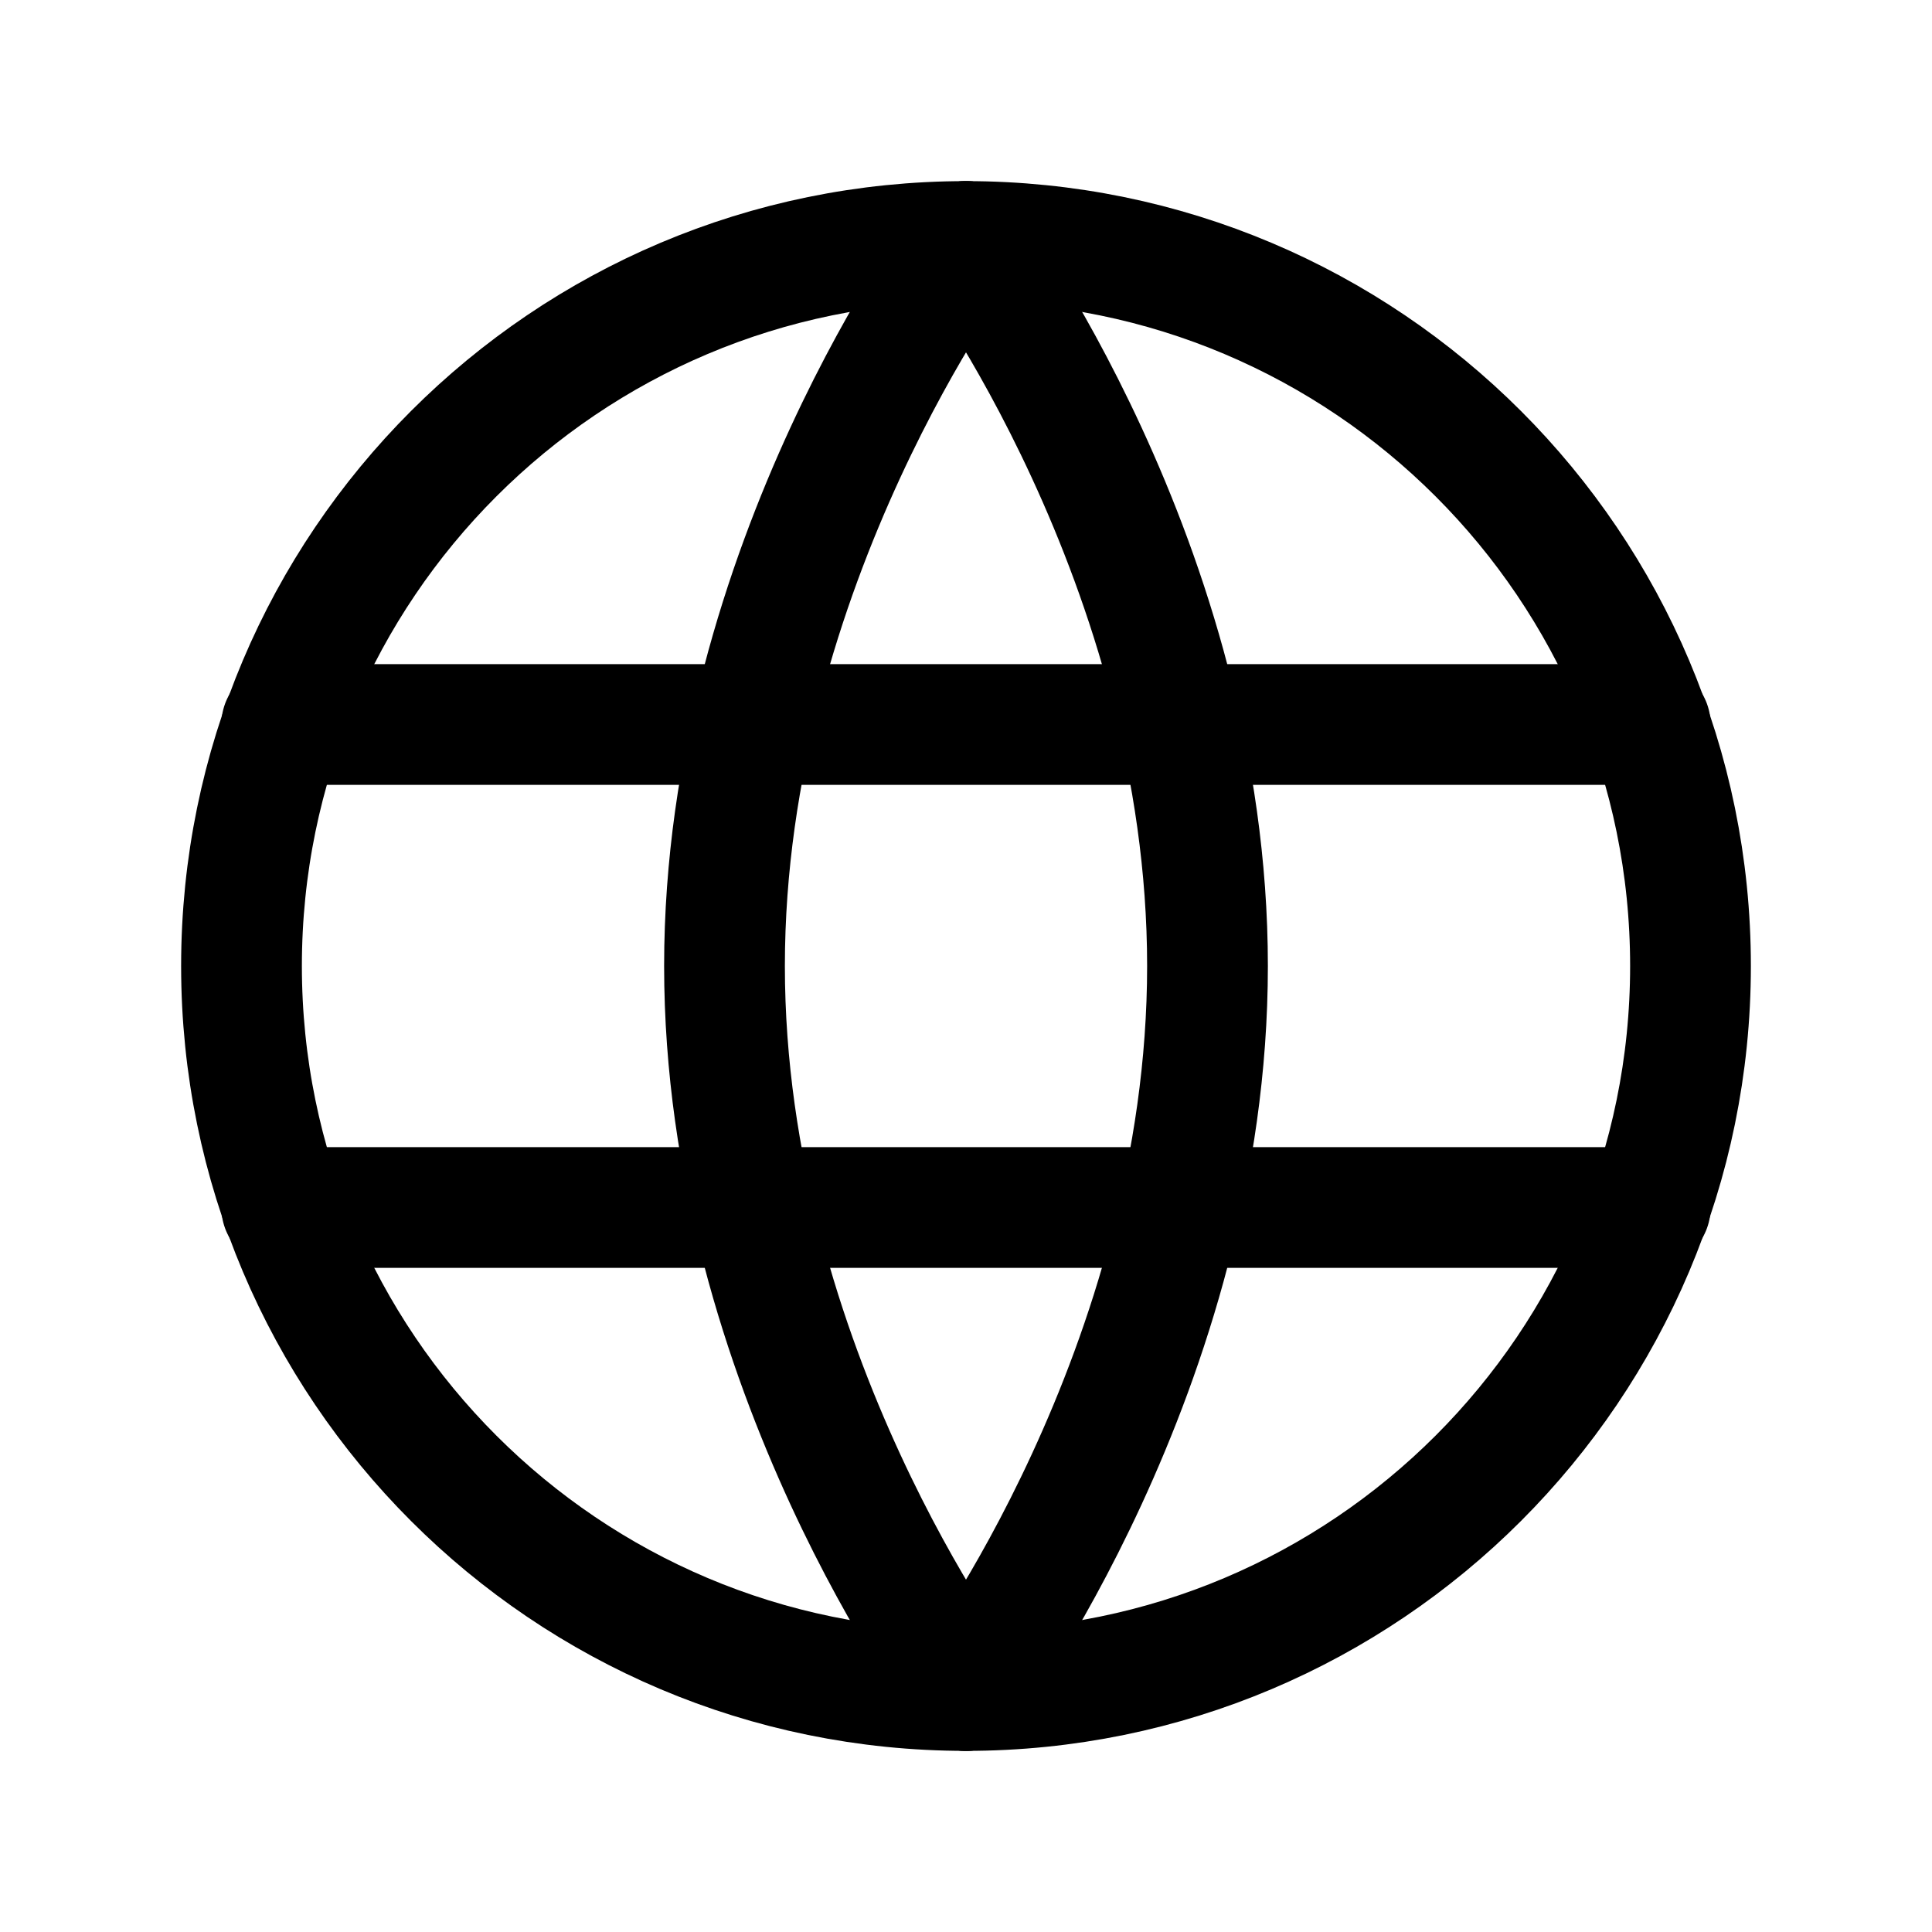
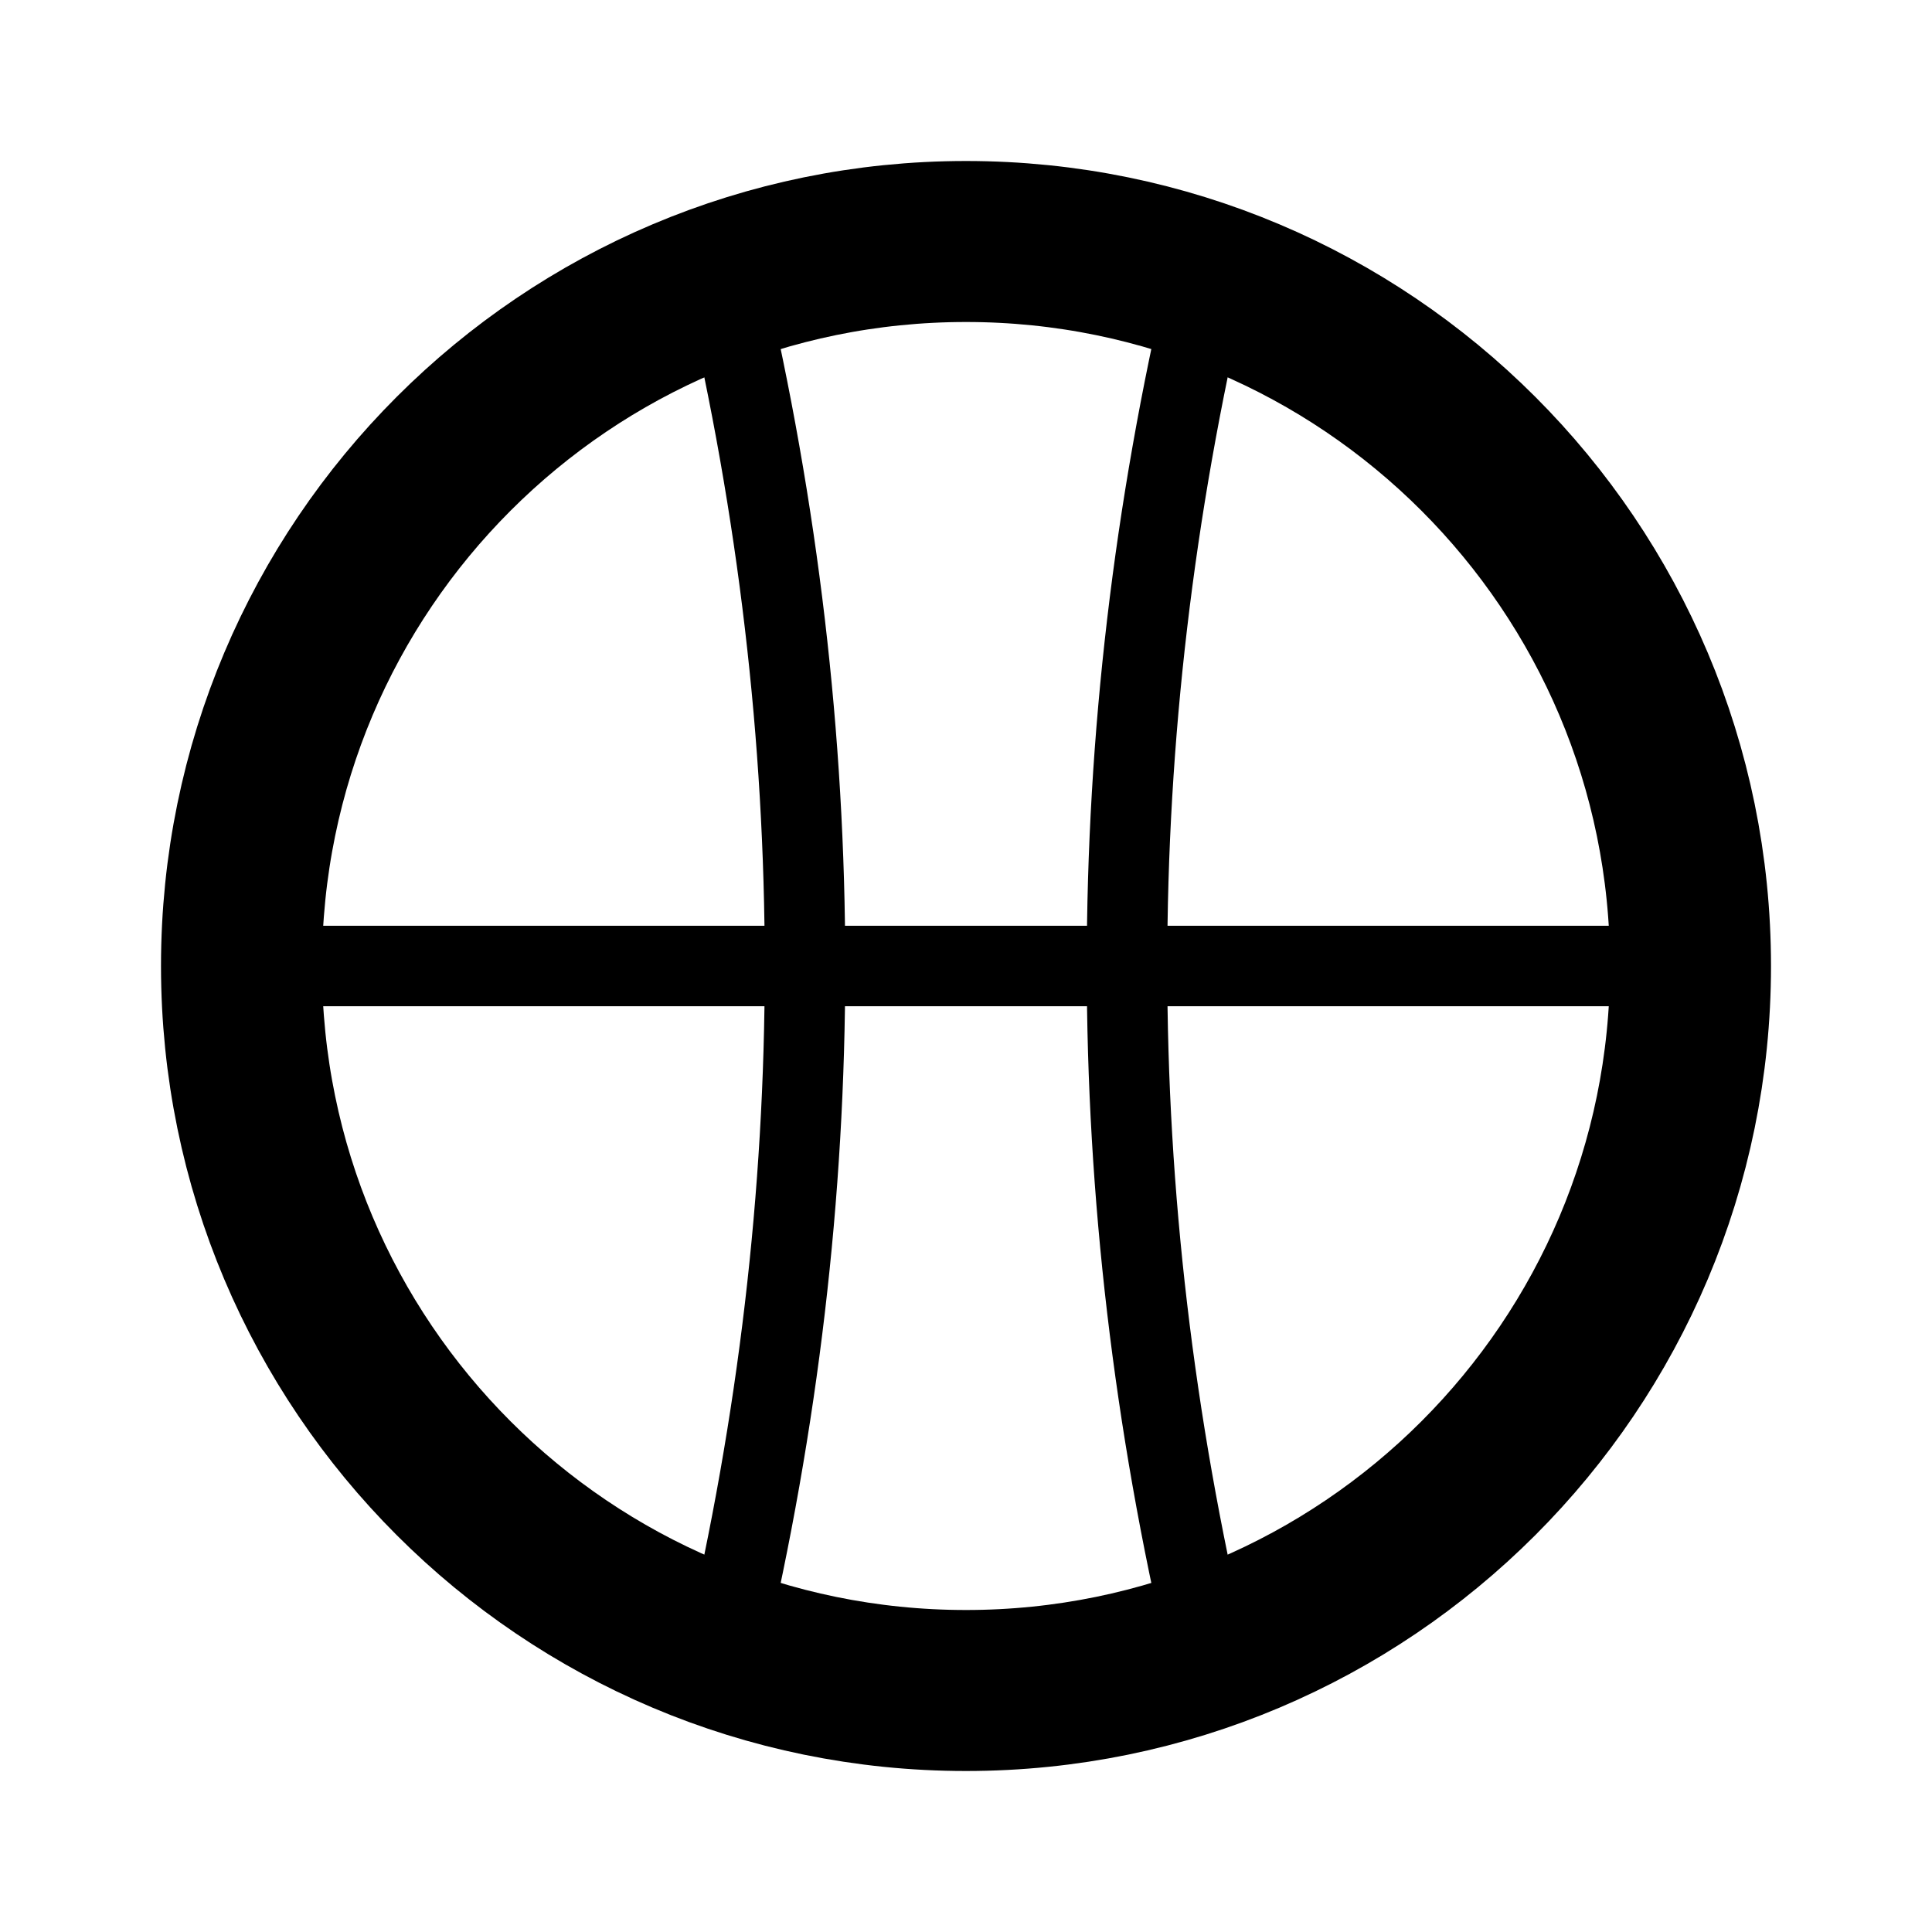
- <svg xmlns="http://www.w3.org/2000/svg" width="24" height="24" viewBox="0 0 24 24" fill="none" stroke="currentColor" stroke-width="1.5" stroke-linecap="round" stroke-linejoin="round">
-   <circle cx="12" cy="12" r="9" />
-   <path d="M12 3c0 0-3 4-3 9s3 9 3 9" />
-   <path d="M12 3c0 0 3 4 3 9s-3 9-3 9" />
-   <line x1="3.5" y1="9" x2="20.5" y2="9" />
-   <line x1="3.5" y1="15" x2="20.5" y2="15" />
+ <svg xmlns="http://www.w3.org/2000/svg" width="24" height="24" viewBox="0 0 24 24" fill="none" stroke="currentColor" stroke-linecap="round" stroke-linejoin="round">
+   <g stroke-width="2">
+     <circle cx="12" cy="12" r="9" />
+   </g>
+   <g stroke-width="1">
+     <line x1="3" y1="12" x2="21" y2="12" />
+     <path d="M9 3.5Q11 12 9 20.5" />
+     <path d="M15 3.5Q13 12 15 20.5" />
+   </g>
</svg>
